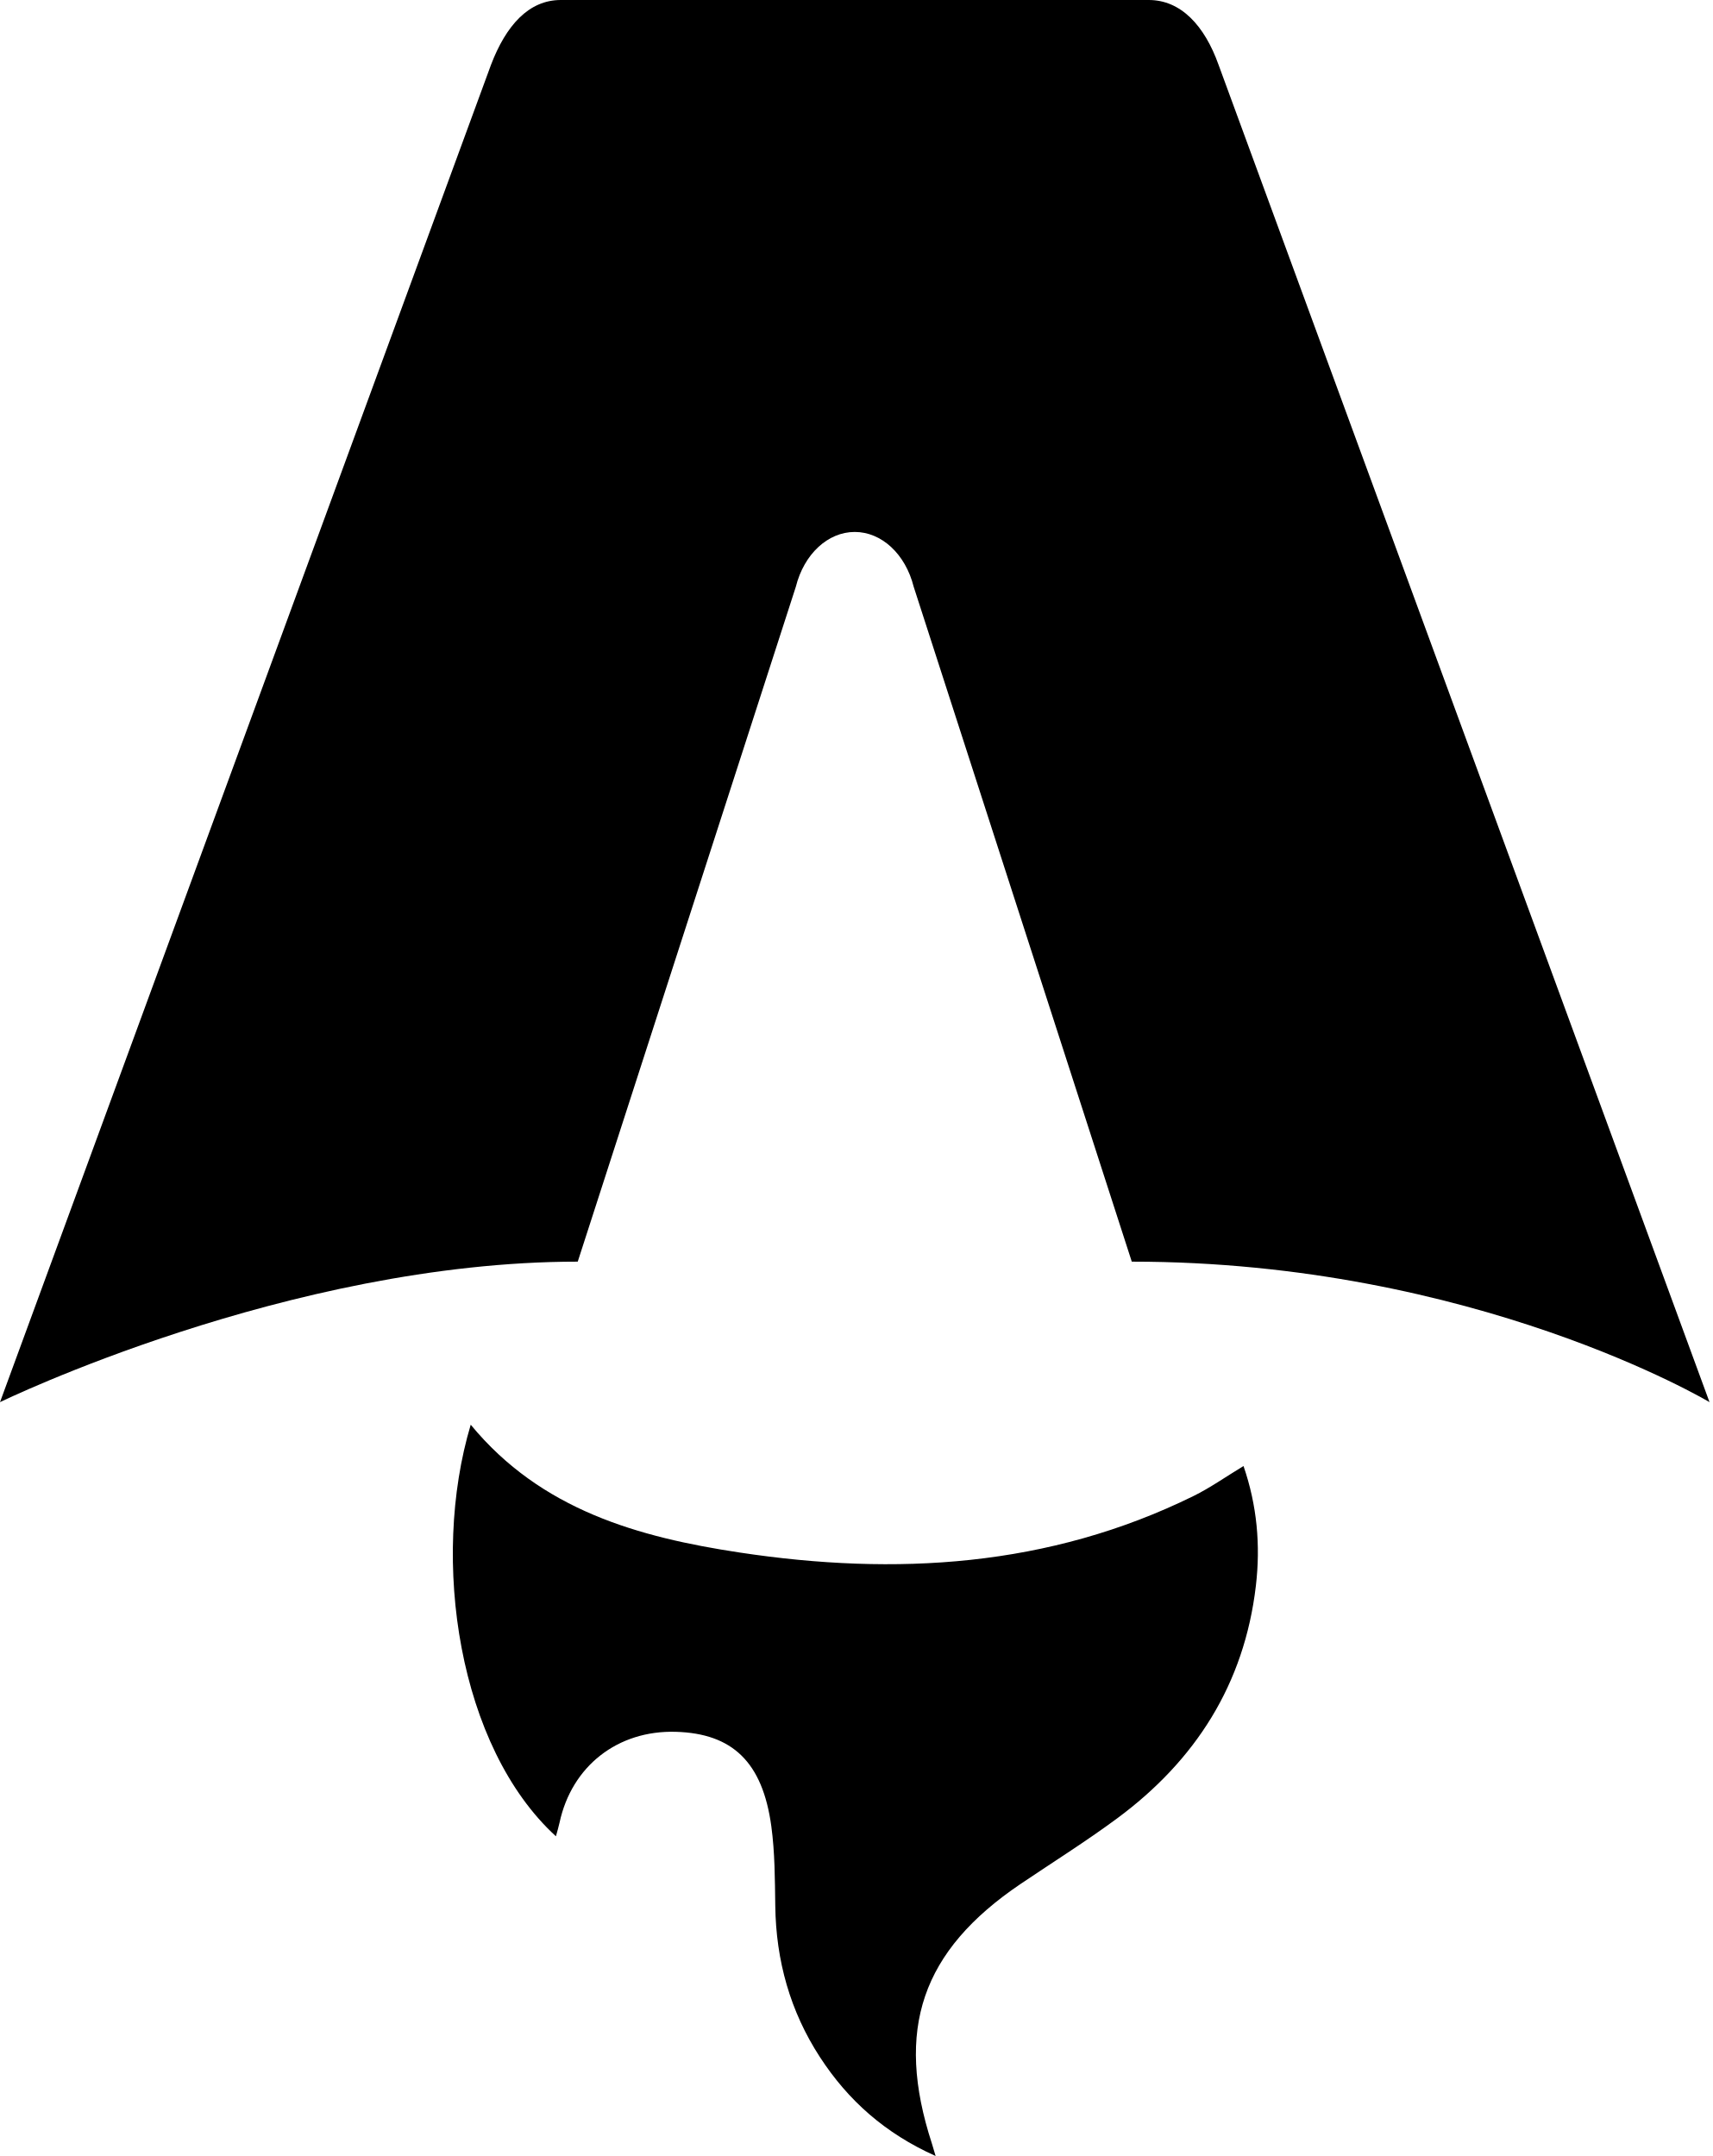
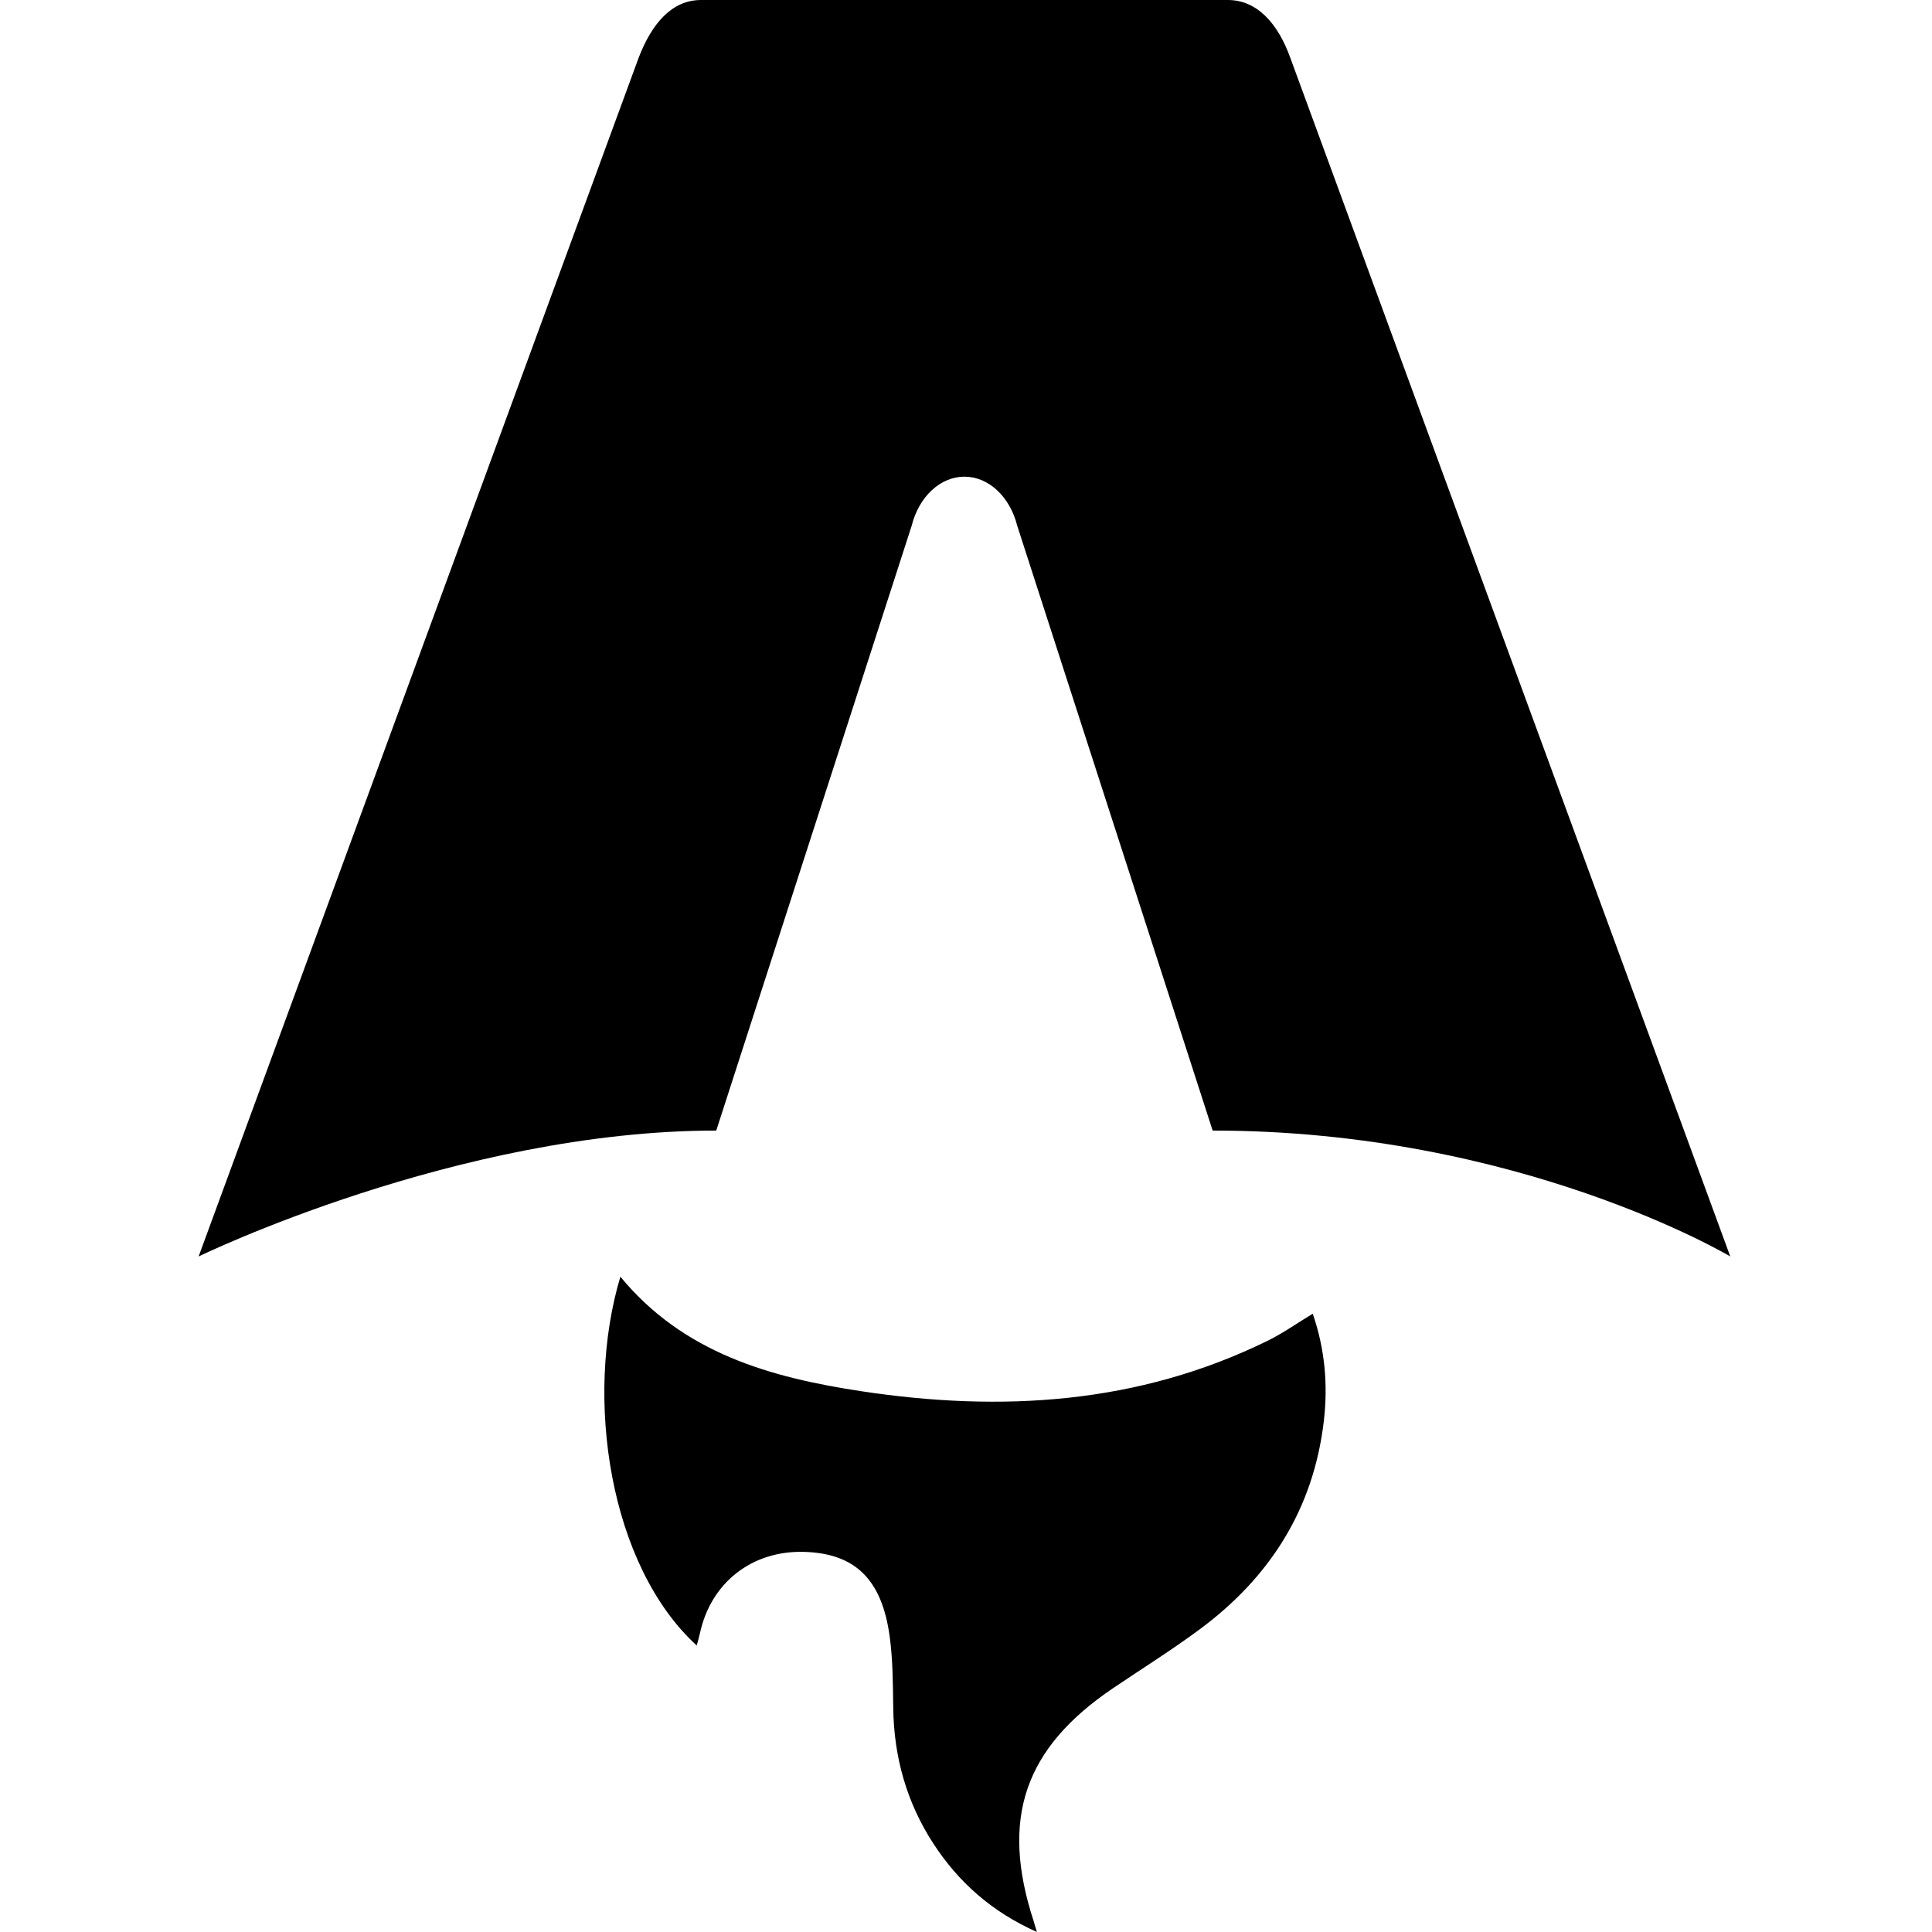
- <svg xmlns="http://www.w3.org/2000/svg" width="85" height="107" viewBox="0 0 85 107" fill="none">
+ <svg xmlns="http://www.w3.org/2000/svg" width="14" height="14" viewBox="0 0 85 107" fill="none">
  <path d="M27.589 91.136C22.756 86.718 21.344 77.433 23.358 70.707C26.85 74.948 31.689 76.291 36.7 77.05C44.437 78.22 52.036 77.782 59.223 74.246C60.045 73.841 60.805 73.303 61.704 72.757C62.378 74.714 62.553 76.689 62.318 78.7C61.745 83.596 59.309 87.378 55.433 90.245C53.883 91.392 52.244 92.417 50.643 93.498C45.726 96.821 44.396 100.718 46.243 106.386C46.287 106.525 46.327 106.663 46.426 107C43.916 105.876 42.082 104.24 40.684 102.089C39.209 99.819 38.507 97.308 38.47 94.591C38.451 93.269 38.451 91.934 38.273 90.631C37.839 87.453 36.347 86.03 33.536 85.948C30.652 85.864 28.37 87.647 27.765 90.455C27.719 90.671 27.652 90.884 27.585 91.134L27.589 91.136Z" fill="currentColor" />
  <path d="M0 69.587C0 69.587 14.314 62.614 28.668 62.614L39.49 29.12C39.895 27.501 41.078 26.4 42.414 26.4C43.749 26.4 44.932 27.501 45.338 29.12L56.16 62.614C73.16 62.614 84.828 69.587 84.828 69.587C84.828 69.587 60.514 3.352 60.467 3.219C59.769 1.261 58.591 0 57.003 0H27.827C26.239 0 25.109 1.261 24.363 3.219C24.311 3.35 0 69.587 0 69.587Z" fill="currentColor" />
</svg>
